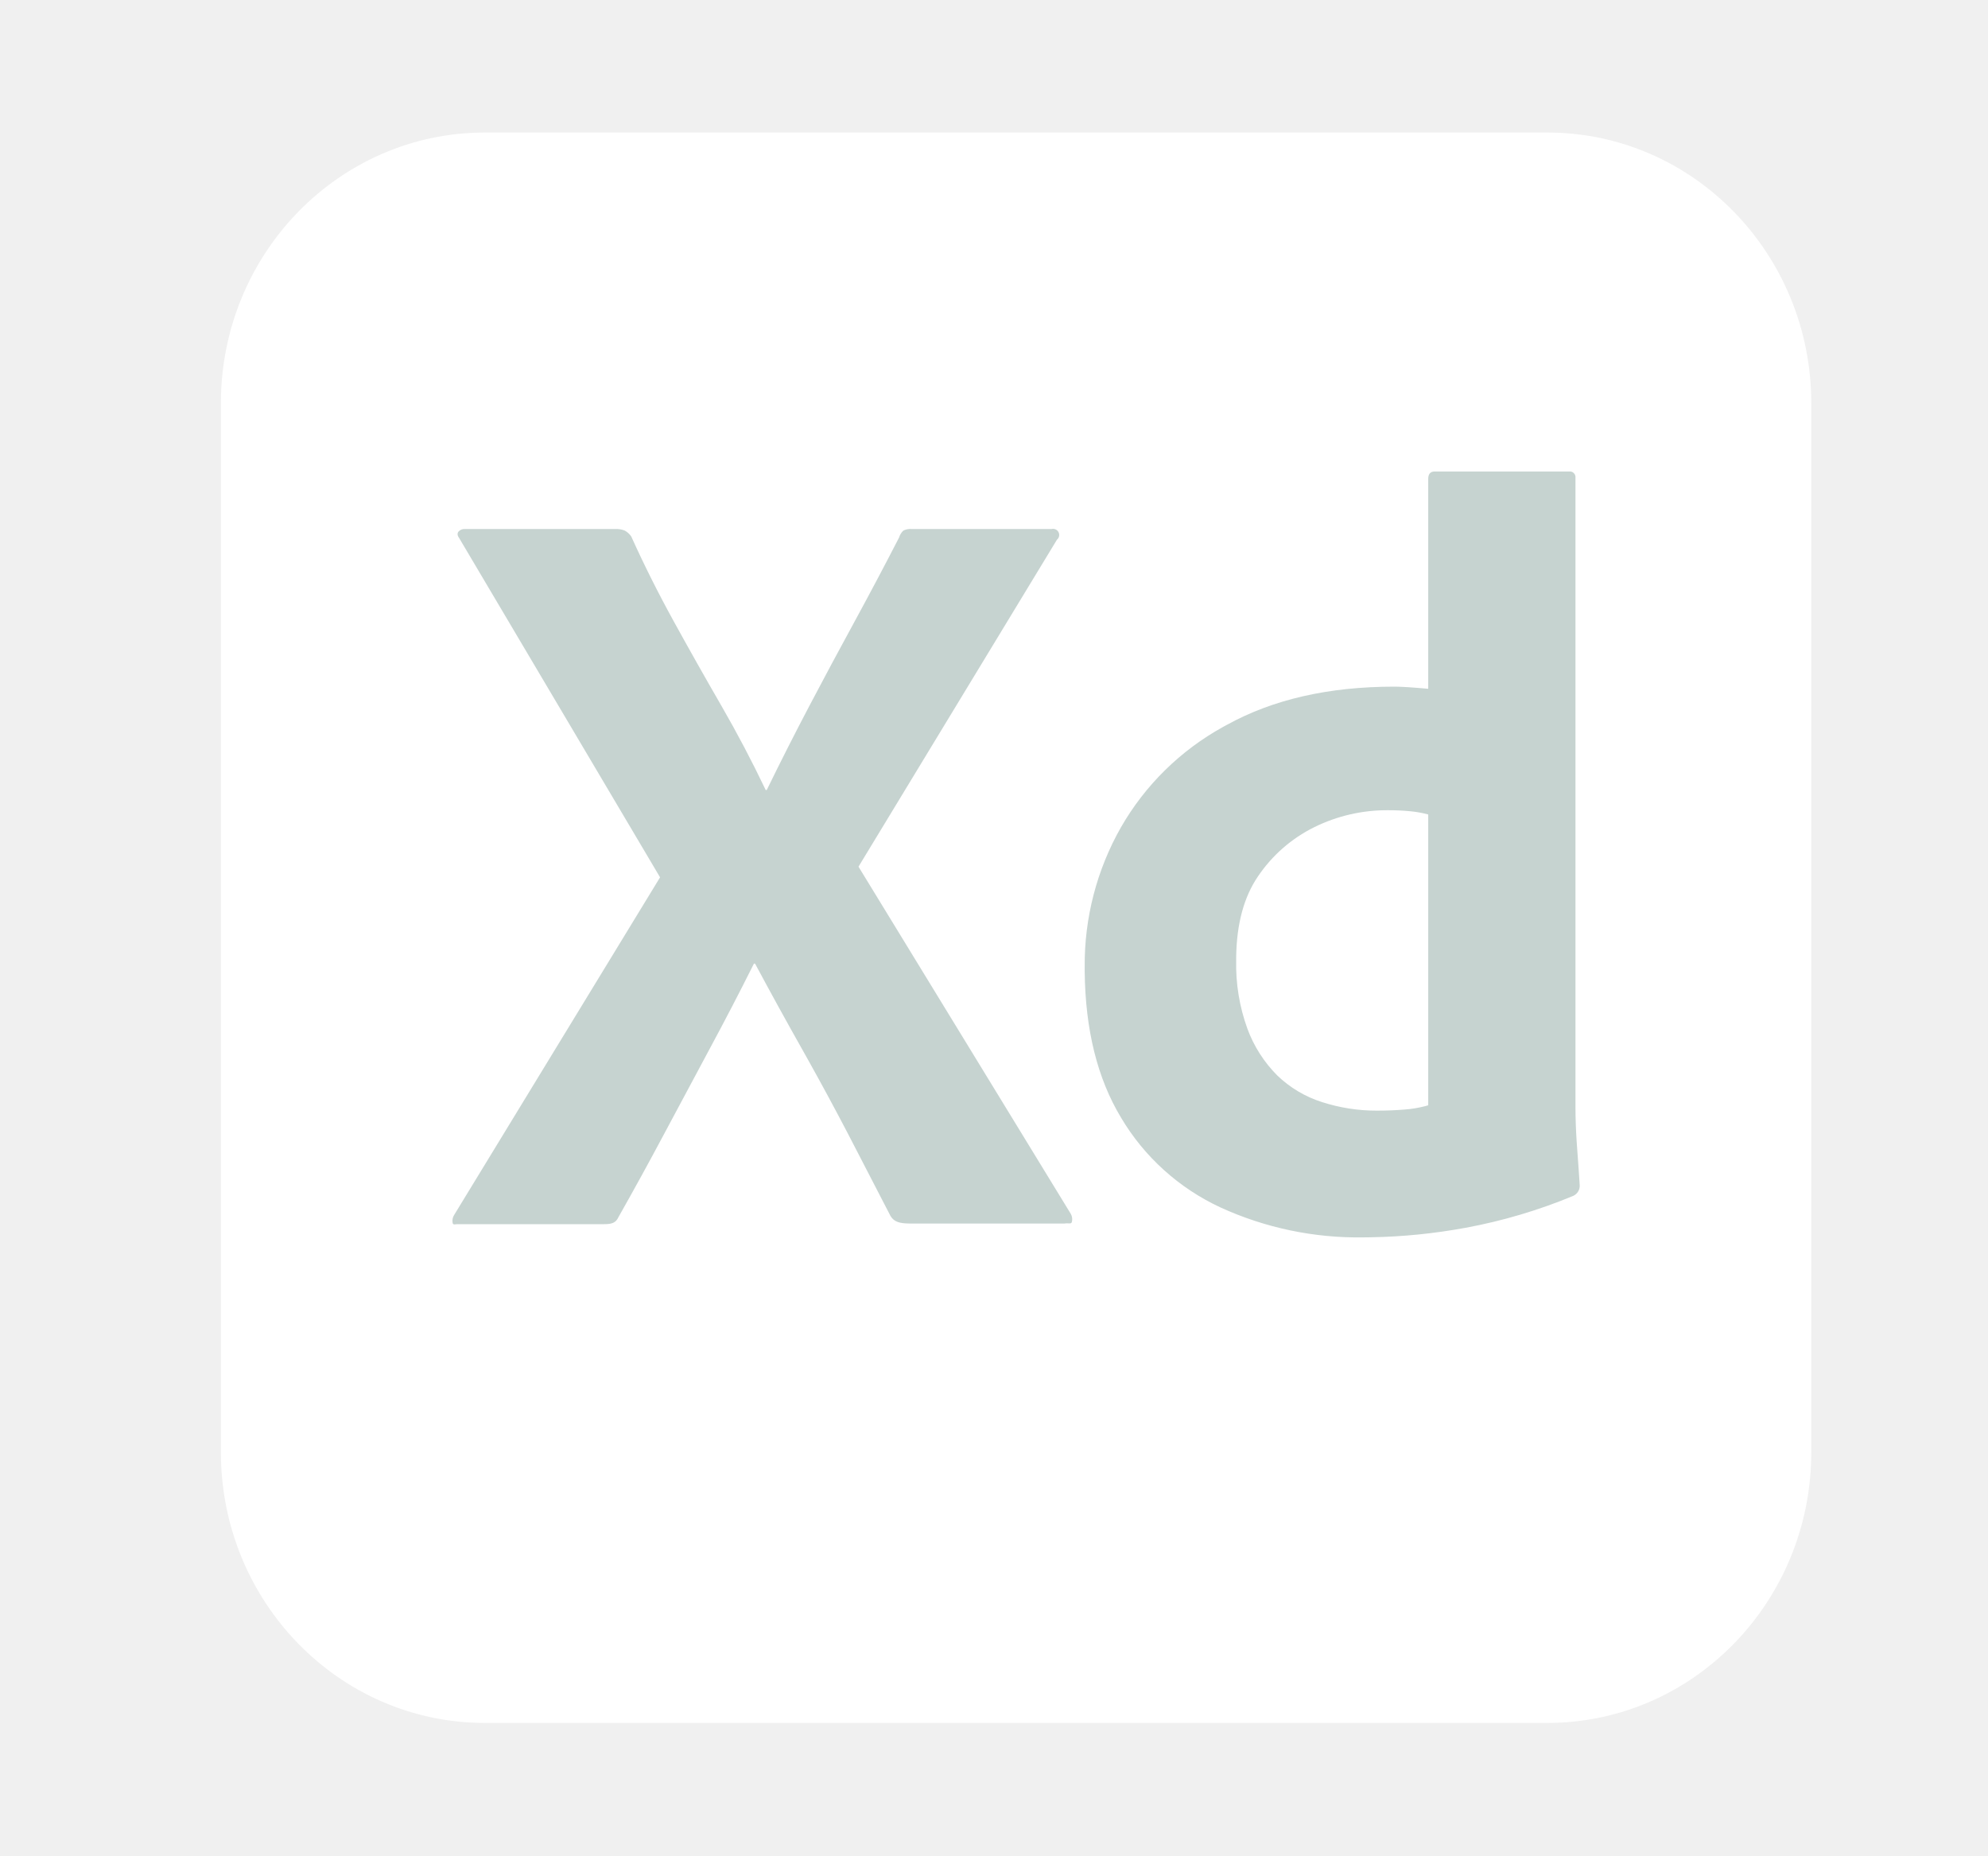
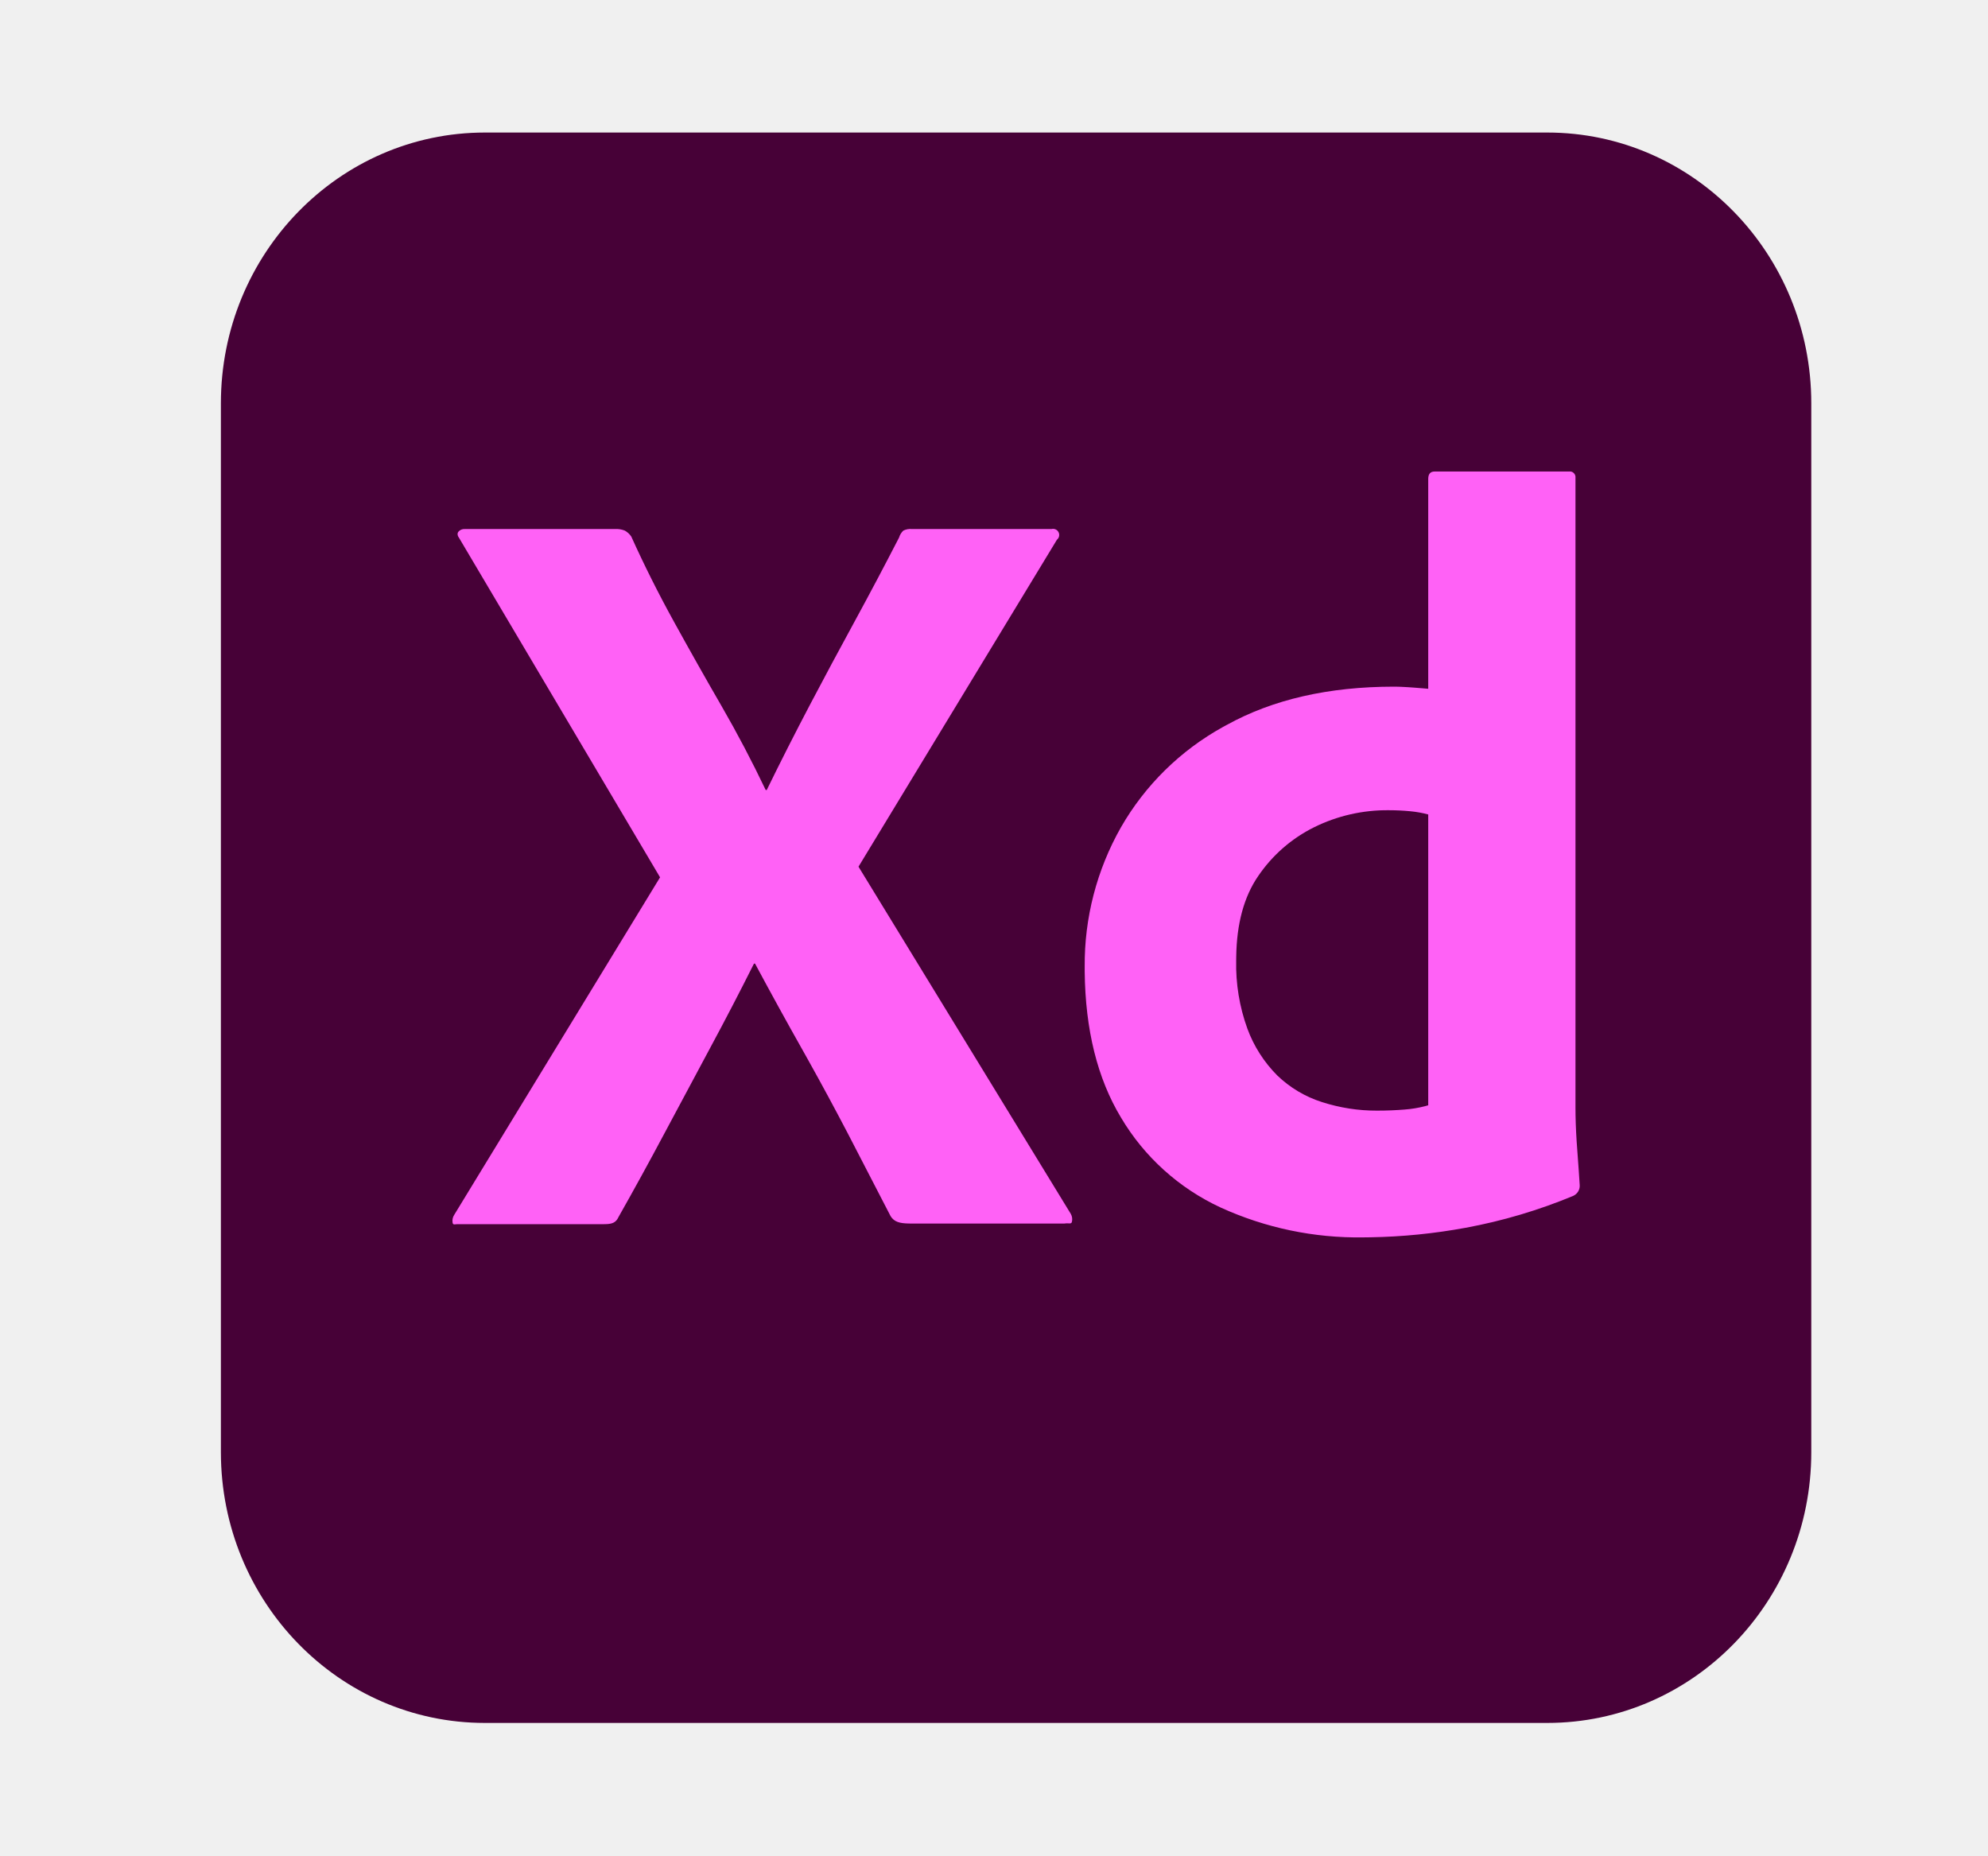
<svg xmlns="http://www.w3.org/2000/svg" width="45" height="42" viewBox="0 0 45 42" fill="none">
-   <path d="M35.023 3H10.977C7.676 3 5 5.744 5 9.13V32.87C5 36.256 7.676 39 10.977 39H35.023C38.324 39 41 36.256 41 32.87V9.13C41 5.744 38.324 3 35.023 3Z" fill="white" />
-   <path d="M23.925 12.216L19.433 19.618L24.239 27.478C24.27 27.533 24.278 27.598 24.263 27.659C24.256 27.685 24.24 27.692 24.215 27.693L24.188 27.692L24.154 27.691C24.137 27.691 24.116 27.692 24.094 27.696H20.629L20.561 27.695C20.374 27.69 20.24 27.663 20.158 27.526C19.837 26.903 19.515 26.28 19.192 25.658C18.902 25.103 18.605 24.552 18.3 24.006L18.165 23.765C17.8 23.118 17.442 22.467 17.091 21.812H17.066C16.742 22.46 16.408 23.103 16.064 23.741C15.718 24.384 15.376 25.023 15.038 25.658C14.7 26.293 14.354 26.924 13.999 27.551C13.942 27.678 13.848 27.705 13.716 27.709L13.661 27.71H10.353L10.338 27.711L10.291 27.715C10.265 27.716 10.249 27.711 10.244 27.671C10.235 27.612 10.248 27.552 10.28 27.502L14.941 19.859L10.401 12.192C10.353 12.128 10.345 12.076 10.377 12.035C10.395 12.014 10.417 11.998 10.442 11.988C10.467 11.977 10.495 11.973 10.522 11.975H13.927C14.001 11.971 14.075 11.983 14.144 12.011C14.202 12.044 14.252 12.089 14.289 12.144C14.579 12.787 14.901 13.43 15.255 14.072C15.607 14.711 15.965 15.346 16.33 15.977C16.689 16.599 17.023 17.234 17.332 17.882H17.356C17.672 17.234 17.998 16.591 18.334 15.953C18.664 15.326 19.002 14.695 19.349 14.06C19.69 13.434 20.024 12.803 20.351 12.168C20.369 12.108 20.402 12.054 20.447 12.011C20.507 11.981 20.574 11.968 20.641 11.975H23.804C23.833 11.967 23.864 11.97 23.892 11.982C23.919 11.993 23.942 12.014 23.957 12.039C23.972 12.065 23.979 12.095 23.975 12.125C23.972 12.155 23.959 12.182 23.938 12.204L23.925 12.216ZM31.022 28.007L30.856 28.009C29.744 28.026 28.643 27.795 27.632 27.334C26.69 26.898 25.902 26.188 25.374 25.296C24.841 24.412 24.567 23.311 24.553 21.992L24.553 21.884C24.544 20.778 24.827 19.688 25.374 18.726C25.921 17.773 26.72 16.988 27.682 16.456L27.765 16.411C28.811 15.832 30.075 15.543 31.556 15.543L31.621 15.544L31.695 15.546L31.778 15.55L31.87 15.555L32.025 15.566L32.2 15.58L32.329 15.591V10.841C32.329 10.729 32.377 10.673 32.474 10.673H35.517C35.536 10.67 35.556 10.672 35.575 10.678C35.594 10.684 35.611 10.695 35.625 10.709C35.639 10.723 35.65 10.74 35.656 10.759C35.663 10.778 35.664 10.798 35.662 10.817V25.067C35.662 25.306 35.671 25.564 35.689 25.84L35.734 26.465L35.758 26.827C35.761 26.877 35.749 26.927 35.723 26.97C35.697 27.013 35.659 27.047 35.613 27.069C34.828 27.395 34.011 27.638 33.174 27.792C32.464 27.923 31.744 27.995 31.022 28.007ZM32.329 25.019V18.436C32.198 18.401 32.065 18.377 31.93 18.364C31.766 18.348 31.601 18.34 31.435 18.34C30.849 18.334 30.27 18.466 29.745 18.726C29.233 18.98 28.797 19.362 28.477 19.835C28.158 20.301 27.993 20.909 27.982 21.659L27.982 21.74C27.97 22.265 28.056 22.789 28.235 23.283C28.381 23.681 28.612 24.043 28.912 24.344C29.199 24.62 29.546 24.827 29.926 24.947C30.328 25.076 30.747 25.142 31.17 25.14C31.395 25.14 31.604 25.131 31.798 25.115C31.952 25.104 32.105 25.078 32.254 25.04L32.329 25.019Z" fill="#C6D3D0" />
+   <path d="M35.023 3H10.977C7.676 3 5 5.744 5 9.13V32.87C5 36.256 7.676 39 10.977 39H35.023C38.324 39 41 36.256 41 32.87V9.13C41 5.744 38.324 3 35.023 3Z" fill="#470137" />
+   <path d="M23.925 12.216L19.433 19.618L24.239 27.478C24.27 27.533 24.278 27.598 24.263 27.659C24.256 27.685 24.24 27.692 24.215 27.693L24.188 27.692L24.154 27.691C24.137 27.691 24.116 27.692 24.094 27.696H20.629L20.561 27.695C20.374 27.69 20.24 27.663 20.158 27.526C19.837 26.903 19.515 26.28 19.192 25.658C18.902 25.103 18.605 24.552 18.3 24.006L18.165 23.765C17.8 23.118 17.442 22.467 17.091 21.812H17.067C16.742 22.46 16.408 23.103 16.064 23.741C15.718 24.384 15.376 25.023 15.038 25.658C14.7 26.293 14.354 26.924 13.999 27.551C13.943 27.678 13.848 27.705 13.716 27.709L13.661 27.71H10.353L10.338 27.711L10.291 27.715C10.265 27.716 10.249 27.711 10.244 27.671C10.235 27.612 10.248 27.552 10.28 27.502L14.941 19.859L10.401 12.192C10.353 12.128 10.345 12.076 10.377 12.035C10.395 12.014 10.417 11.998 10.442 11.988C10.467 11.977 10.495 11.973 10.522 11.975H13.927C14.001 11.971 14.075 11.983 14.144 12.011C14.202 12.044 14.252 12.089 14.289 12.144C14.579 12.787 14.901 13.43 15.255 14.072C15.607 14.711 15.965 15.346 16.33 15.977C16.689 16.599 17.023 17.234 17.332 17.882H17.356C17.672 17.234 17.999 16.591 18.334 15.953C18.664 15.326 19.002 14.695 19.349 14.06C19.69 13.434 20.024 12.803 20.351 12.168C20.369 12.108 20.402 12.054 20.447 12.011C20.507 11.981 20.574 11.968 20.641 11.975H23.804C23.833 11.967 23.864 11.97 23.892 11.982C23.919 11.993 23.942 12.014 23.957 12.039C23.972 12.065 23.979 12.095 23.975 12.125C23.972 12.155 23.959 12.182 23.938 12.204L23.925 12.216ZM31.022 28.007L30.856 28.009C29.744 28.026 28.643 27.795 27.632 27.334C26.69 26.898 25.902 26.188 25.374 25.296C24.841 24.412 24.567 23.311 24.553 21.992L24.553 21.884C24.544 20.778 24.827 19.688 25.374 18.726C25.921 17.773 26.72 16.988 27.682 16.456L27.765 16.411C28.811 15.832 30.075 15.543 31.556 15.543L31.621 15.544L31.695 15.546L31.778 15.55L31.87 15.555L32.025 15.566L32.2 15.58L32.329 15.591V10.841C32.329 10.729 32.377 10.673 32.474 10.673H35.517C35.536 10.67 35.556 10.672 35.575 10.678C35.594 10.684 35.611 10.695 35.625 10.709C35.639 10.723 35.65 10.74 35.656 10.759C35.663 10.778 35.664 10.798 35.662 10.817V25.067C35.662 25.306 35.671 25.564 35.689 25.84L35.734 26.465L35.758 26.827C35.761 26.877 35.749 26.927 35.723 26.97C35.697 27.013 35.659 27.047 35.613 27.069C34.828 27.395 34.011 27.638 33.174 27.792C32.464 27.923 31.744 27.995 31.022 28.007ZM32.329 25.019V18.436C32.198 18.401 32.065 18.377 31.93 18.364C31.766 18.348 31.601 18.34 31.435 18.34C30.849 18.334 30.27 18.466 29.745 18.726C29.233 18.98 28.797 19.362 28.477 19.835C28.158 20.301 27.993 20.909 27.983 21.659L27.982 21.74C27.97 22.265 28.056 22.789 28.235 23.283C28.381 23.681 28.612 24.043 28.912 24.344C29.199 24.62 29.546 24.827 29.926 24.947C30.328 25.076 30.747 25.142 31.17 25.14C31.395 25.14 31.604 25.131 31.798 25.115C31.952 25.104 32.105 25.078 32.254 25.04L32.329 25.019Z" fill="#FF61F6" />
</svg>
